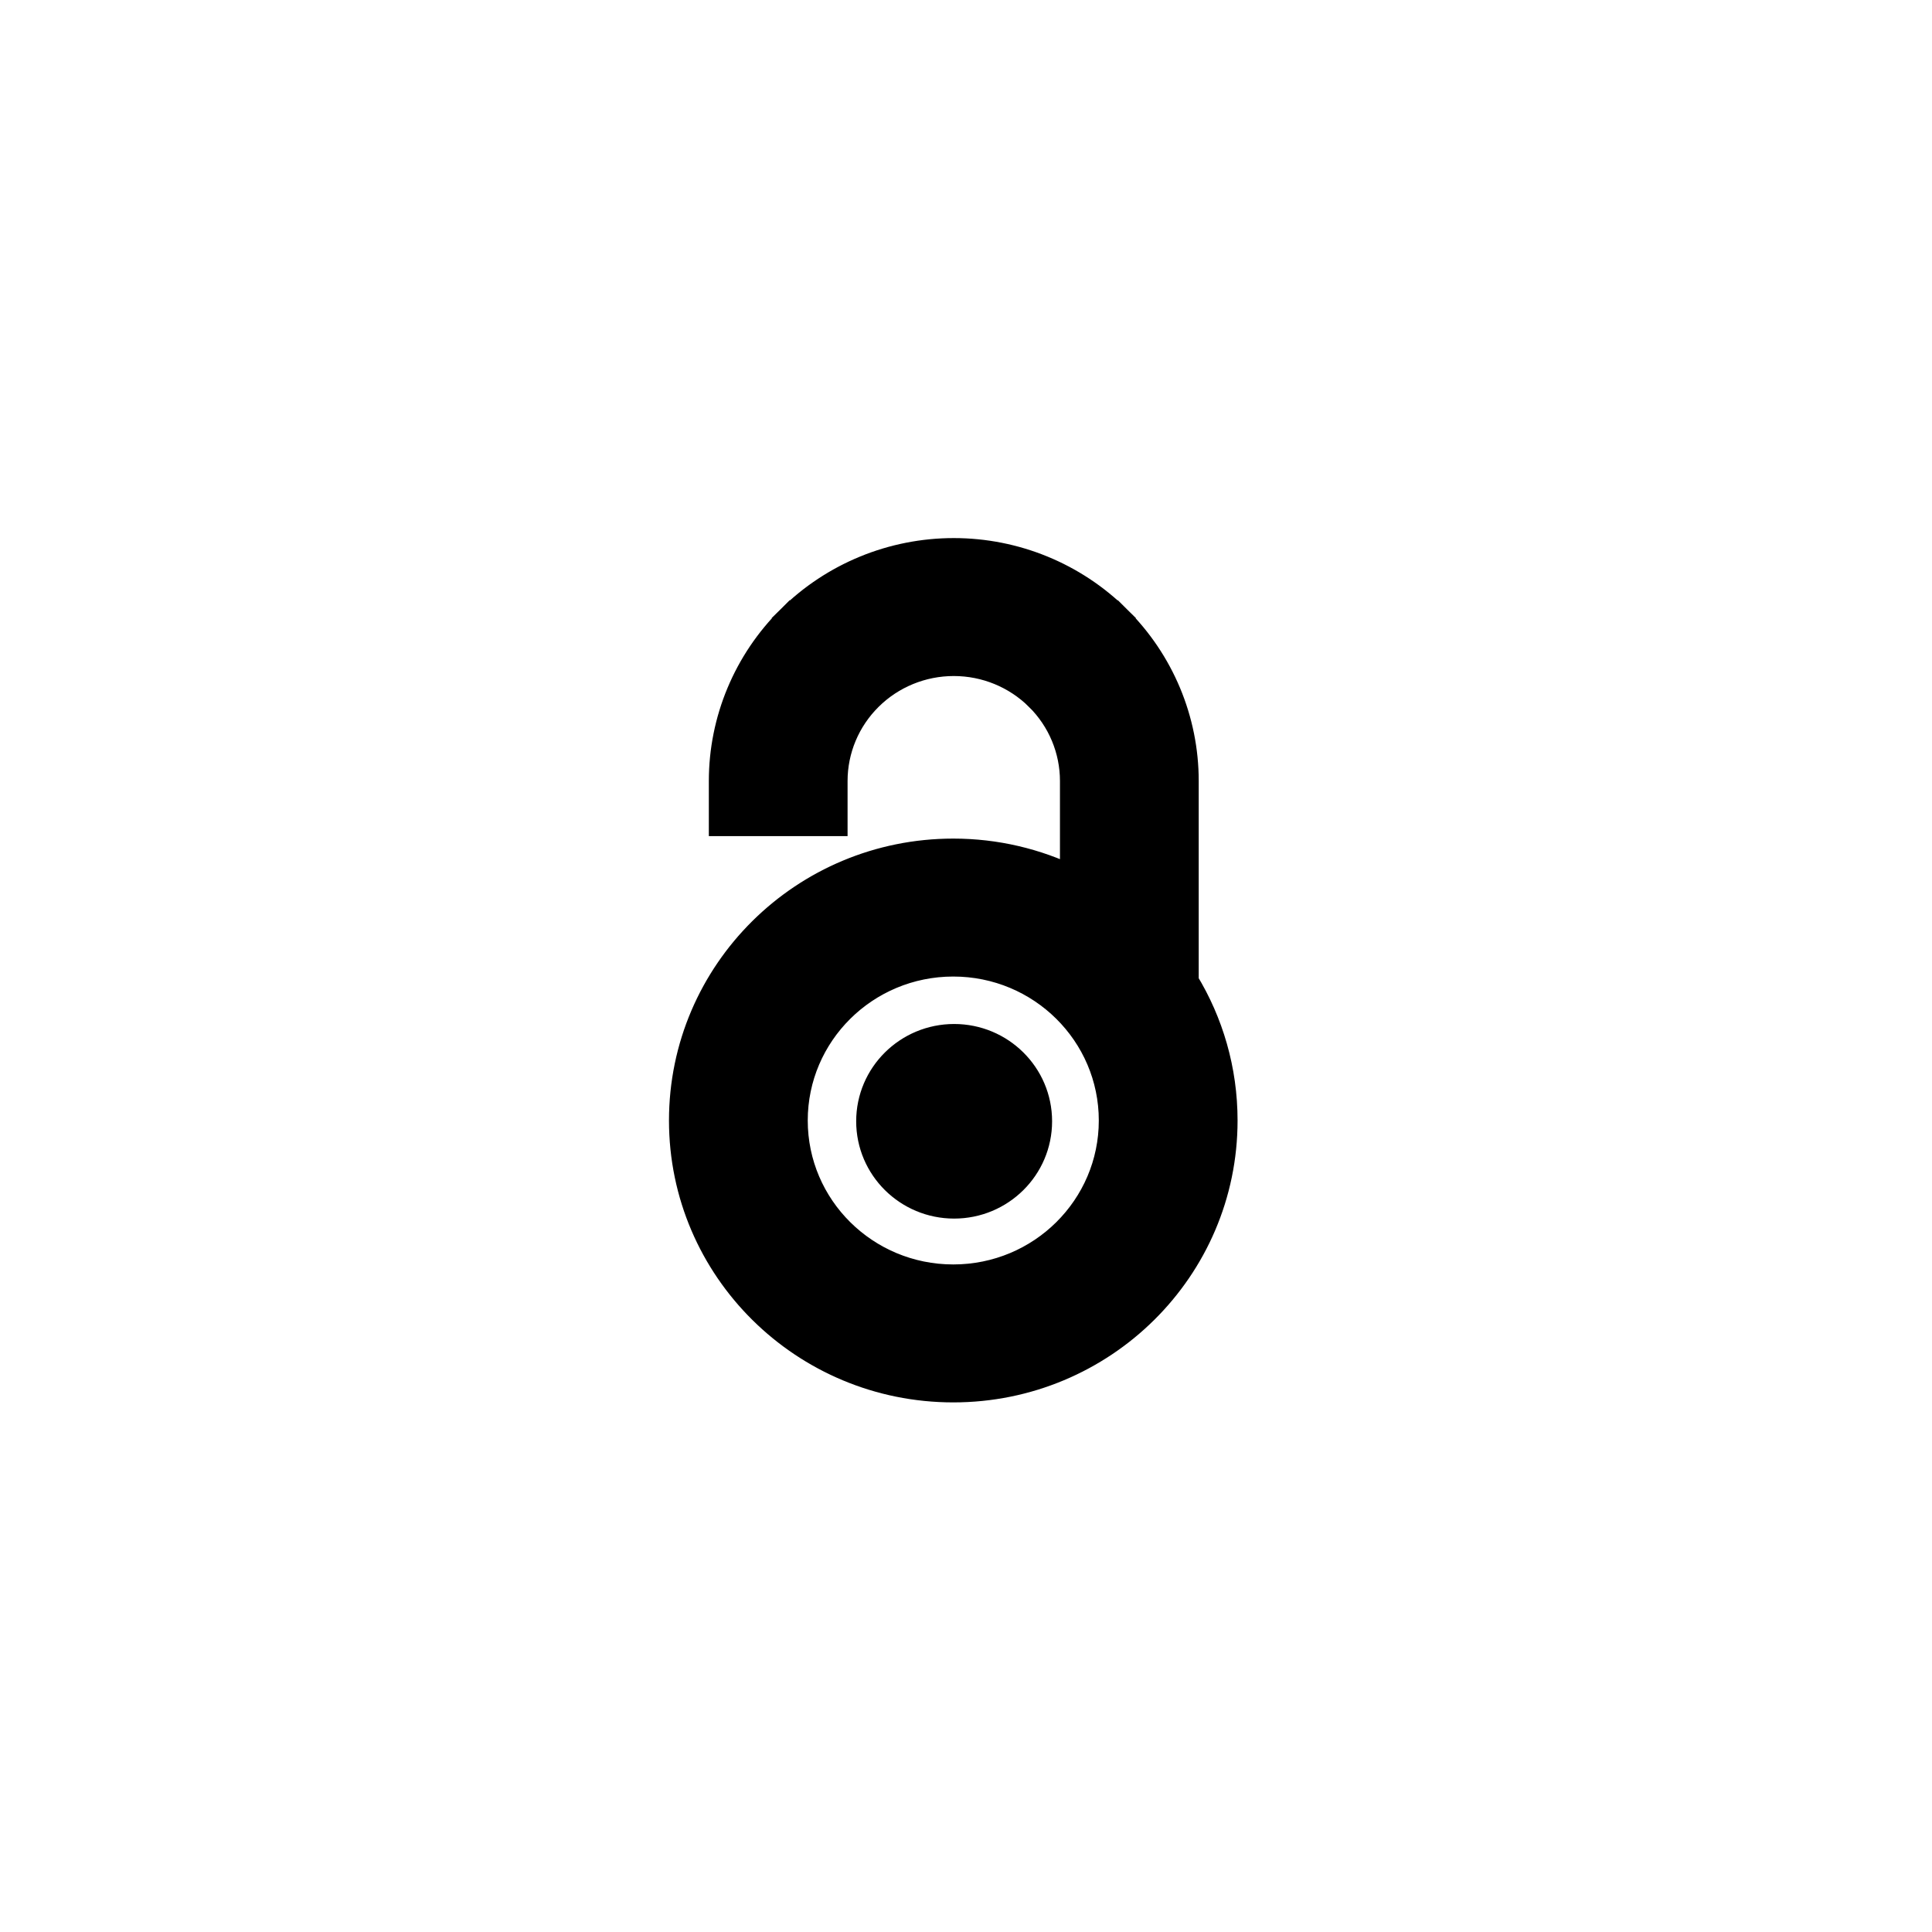
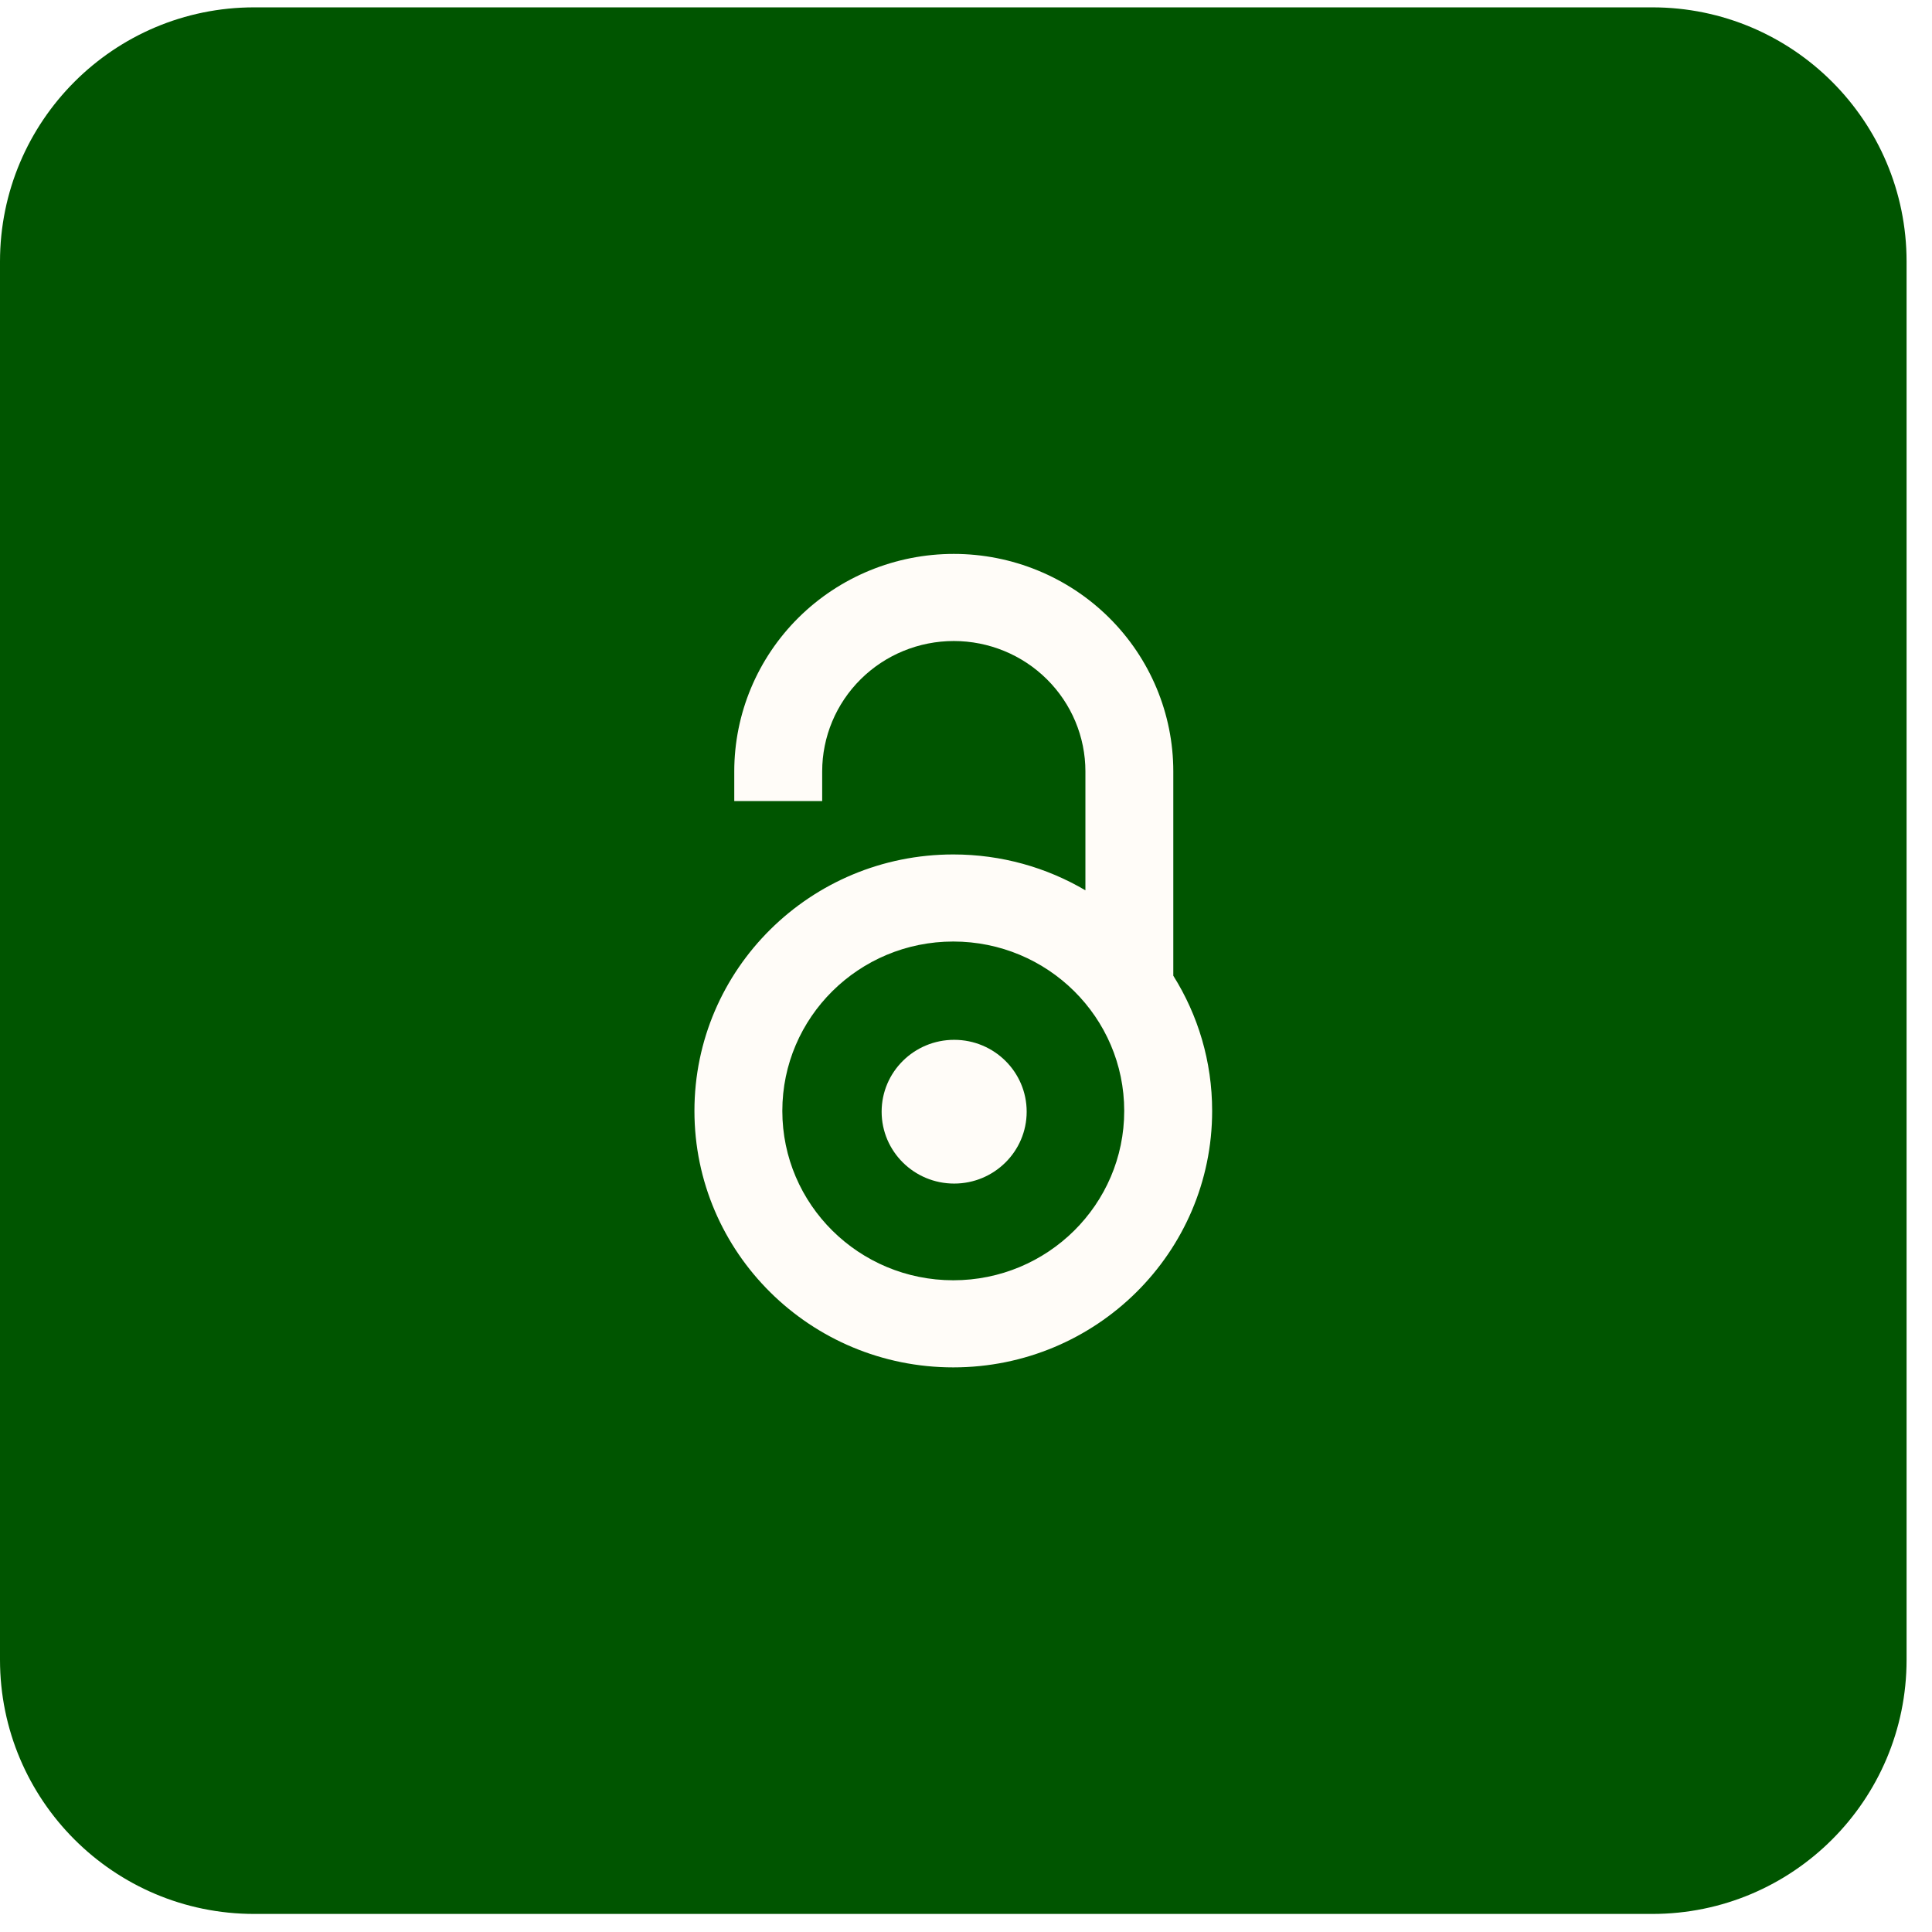
<svg xmlns="http://www.w3.org/2000/svg" width="57" height="57" viewBox="0 0 57 57" fill="none">
-   <path d="M24.256 24.293H24.631V23.918V23.042C24.631 22.122 25 21.239 25.658 20.588C26.315 19.936 27.208 19.57 28.139 19.57C29.071 19.57 29.963 19.936 30.621 20.588L30.885 20.322L30.621 20.588C31.279 21.239 31.647 22.122 31.647 23.042V25.923C30.584 25.407 29.388 25.116 28.125 25.116C23.703 25.116 20.112 28.669 20.112 33.058C20.112 37.448 23.703 41 28.125 41C32.547 41 36.137 37.448 36.137 33.058C36.137 31.561 35.719 30.159 34.991 28.963V23.042C34.991 21.24 34.269 19.512 32.983 18.238L32.719 18.505L32.983 18.238C31.698 16.965 29.956 16.25 28.139 16.25C26.323 16.25 24.581 16.965 23.296 18.238L23.56 18.505L23.296 18.238C22.01 19.512 21.288 21.24 21.288 23.042V23.918V24.293H21.663H24.256ZM23.456 33.058C23.456 30.509 25.543 28.436 28.125 28.436C30.706 28.436 32.793 30.509 32.793 33.058C32.793 35.608 30.706 37.68 28.125 37.68C25.543 37.68 23.456 35.608 23.456 33.058ZM28.15 35.577C29.536 35.577 30.665 34.463 30.665 33.081C30.665 31.7 29.536 30.586 28.15 30.586C26.765 30.586 25.635 31.7 25.635 33.081C25.635 34.463 26.765 35.577 28.15 35.577Z" fill="black" stroke="black" stroke-width="0.75" />
+   <rect y="0.217" width="56.25" height="56.25" rx="7.5" fill="#005500" />
+   <path fill-rule="evenodd" clip-rule="evenodd" d="M28.14 18.912C27.11 18.912 26.122 19.317 25.394 20.039C24.666 20.76 24.257 21.739 24.257 22.759V23.635H21.663V22.759C21.663 21.057 22.345 19.425 23.56 18.221C24.774 17.018 26.422 16.342 28.14 16.342C29.857 16.342 31.505 17.018 32.719 18.221C33.934 19.425 34.616 21.057 34.616 22.759V28.787C35.343 29.945 35.762 31.311 35.762 32.775C35.762 36.954 32.343 40.342 28.125 40.342C23.907 40.342 20.488 36.954 20.488 32.775C20.488 28.596 23.907 25.209 28.125 25.209C29.549 25.209 30.882 25.595 32.023 26.267V22.759C32.023 21.739 31.613 20.76 30.885 20.039C30.157 19.317 29.169 18.912 28.14 18.912ZM28.125 27.778C25.34 27.778 23.081 30.015 23.081 32.775C23.081 35.535 25.34 37.772 28.125 37.772C30.91 37.772 33.168 35.535 33.168 32.775C33.168 30.015 30.91 27.778 28.125 27.778Z" fill="#FFFCF8" />
+   <path d="M28.151 34.919C29.332 34.919 30.29 33.969 30.29 32.798C30.29 31.627 29.332 30.678 28.151 30.678C26.969 30.678 26.011 31.627 26.011 32.798C26.011 33.969 26.969 34.919 28.151 34.919Z" fill="#FFFCF8" />
</svg>
